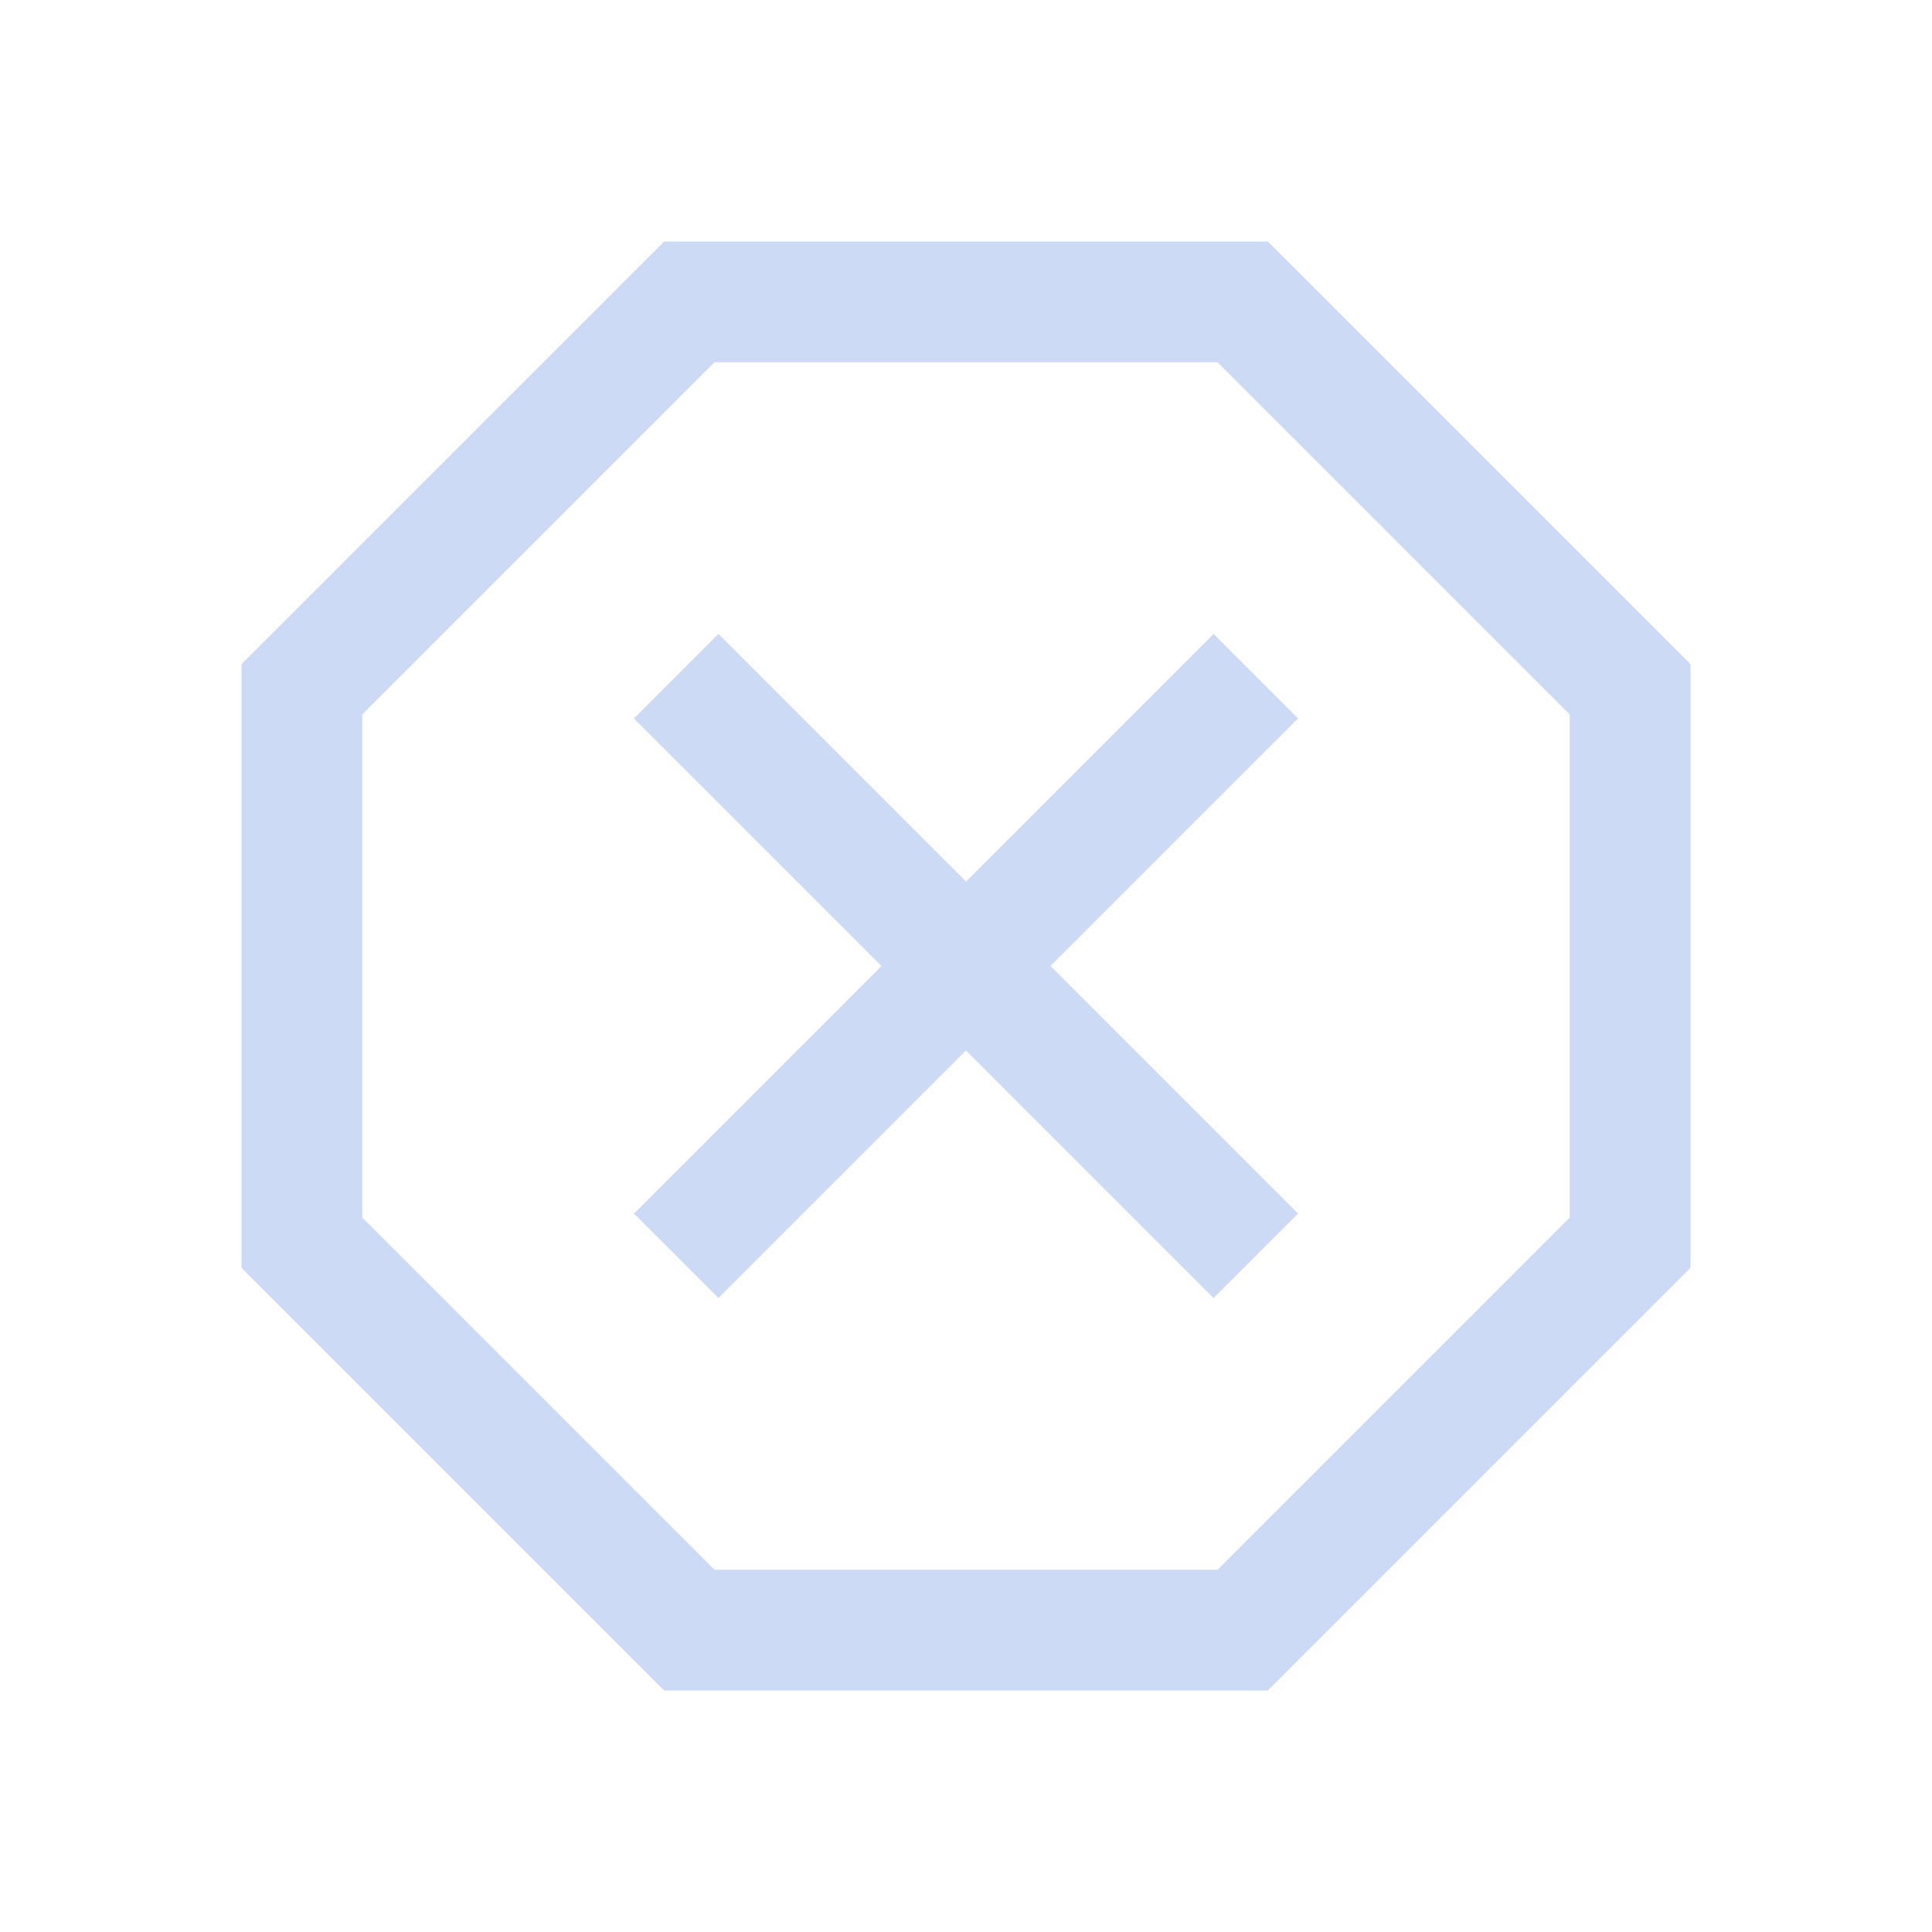
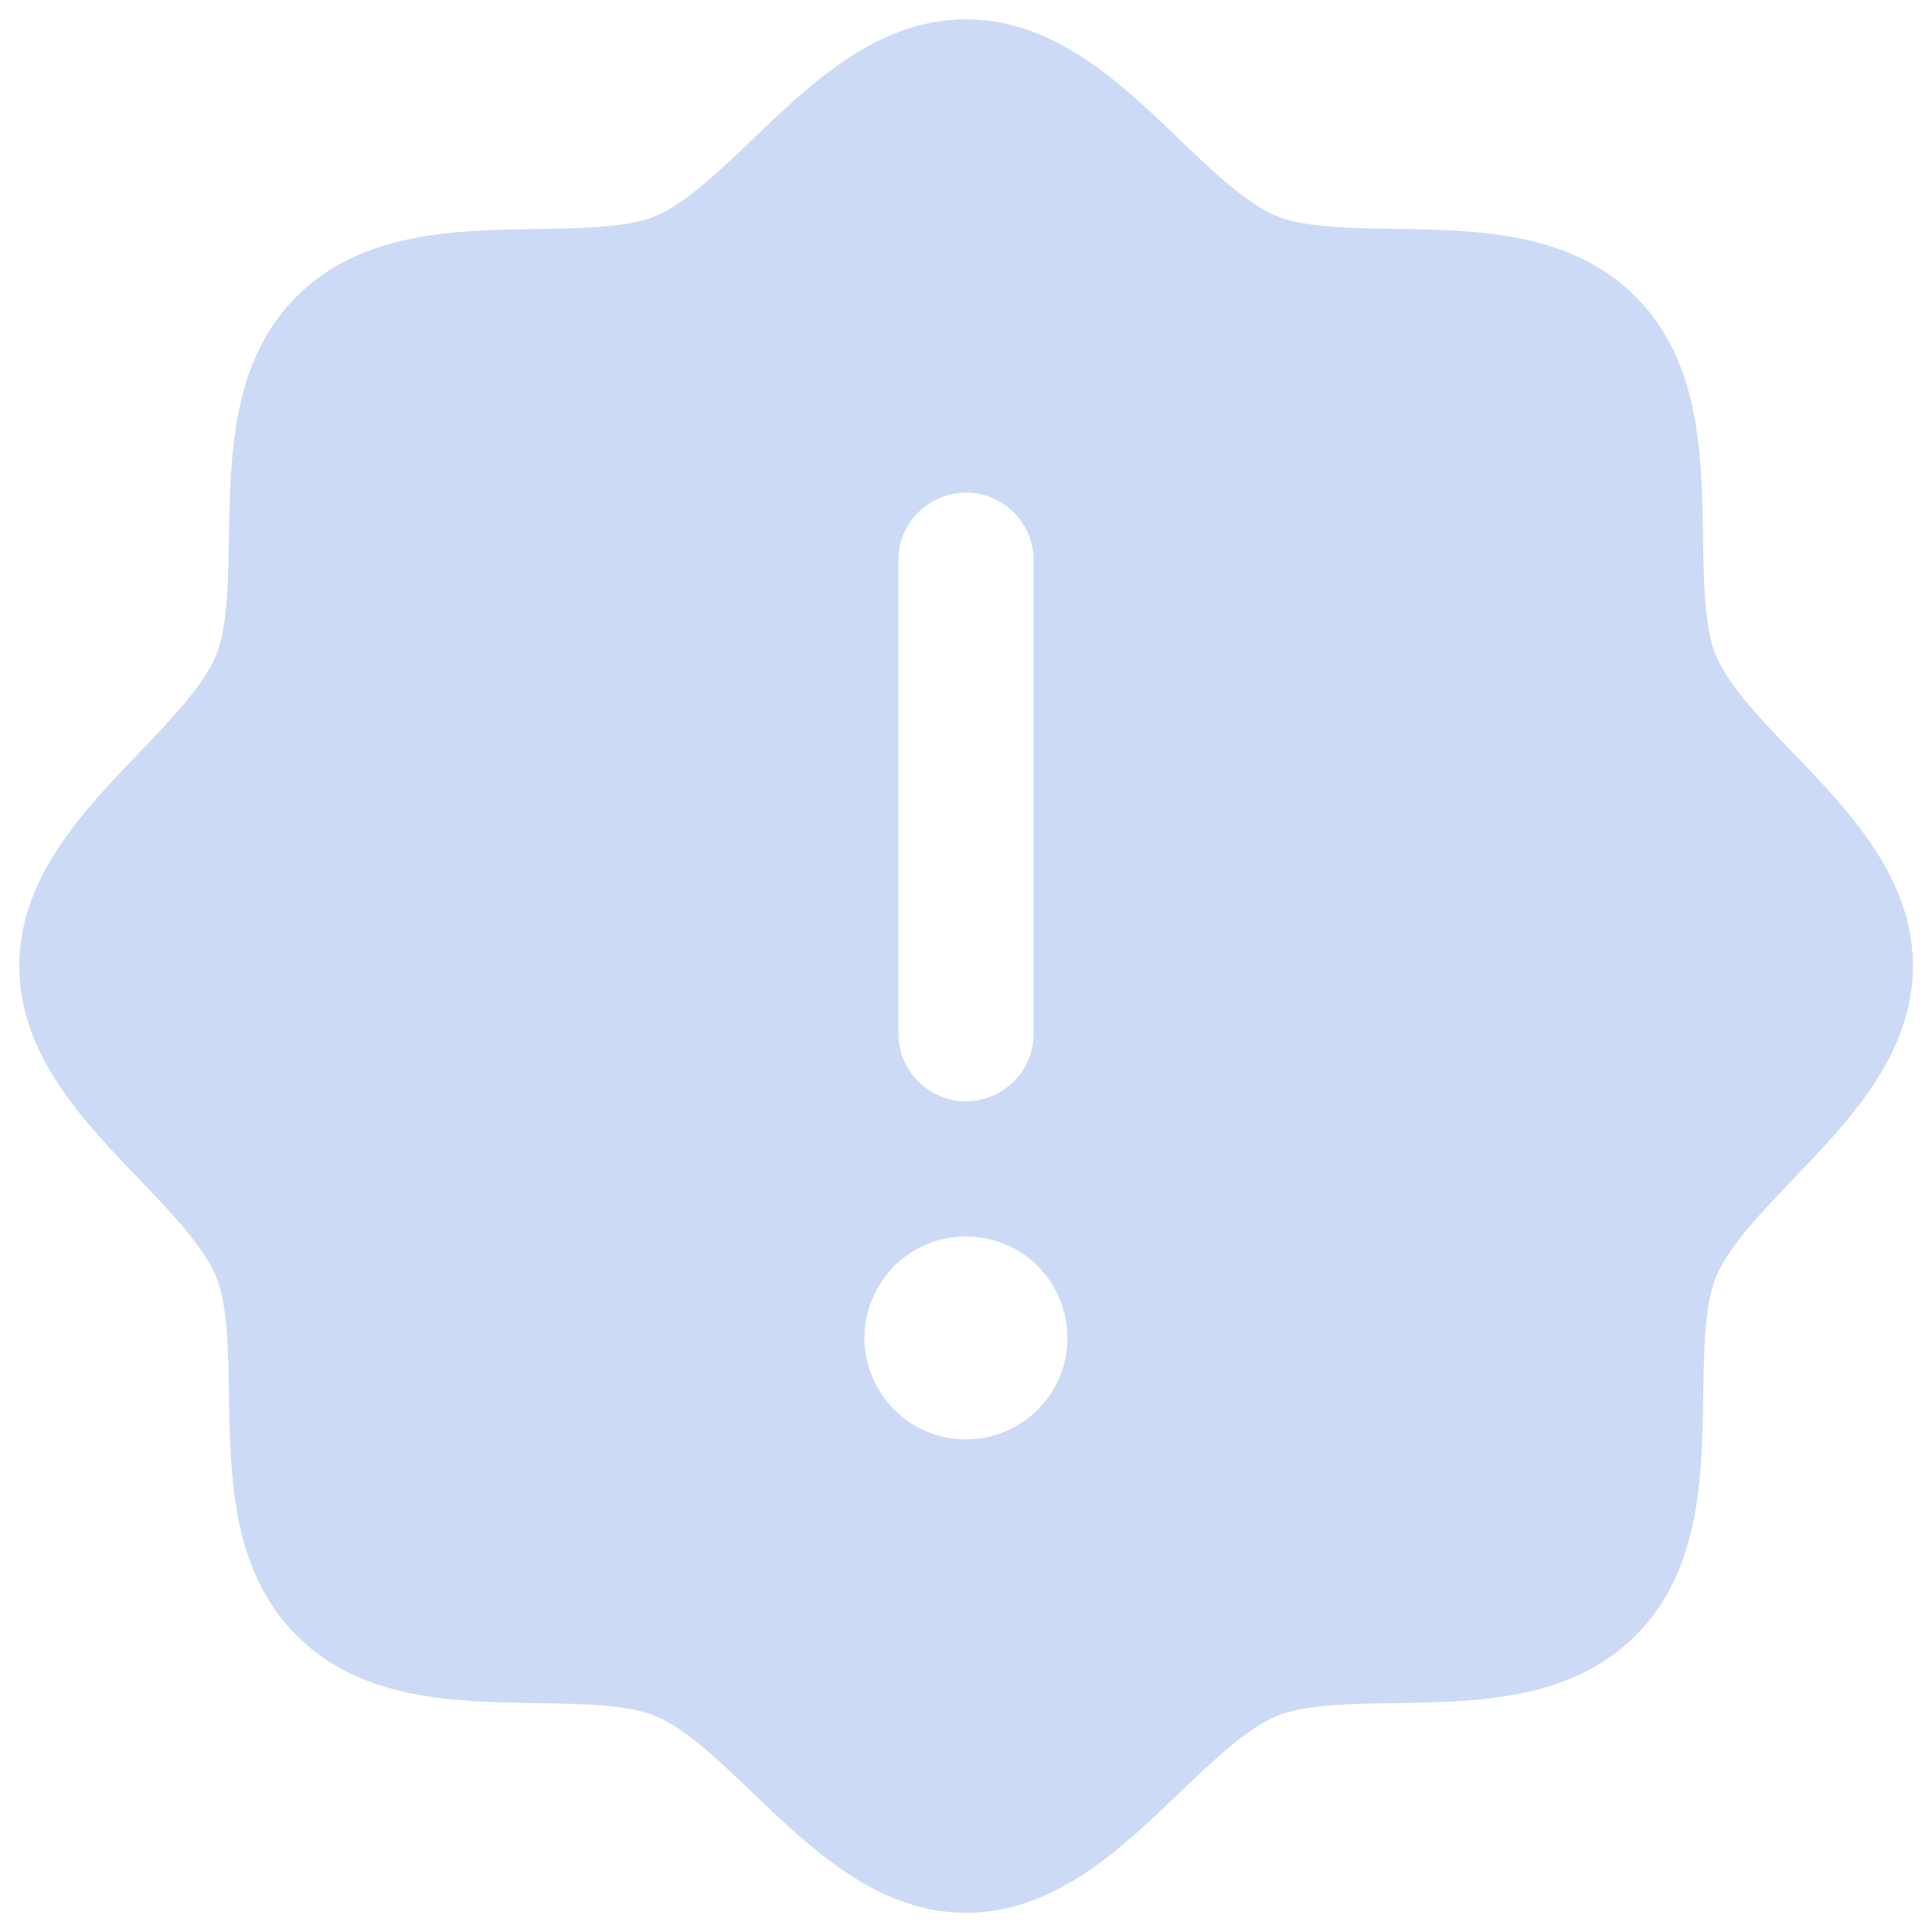
- <svg xmlns="http://www.w3.org/2000/svg" height="48px" viewBox="0 -960 960 960" width="48px" fill="#CCDAF5">
-   <path d="M330-120 120-330v-300l210-210h300l210 210v300L630-120H330Zm27-195 123-123 123 123 42-42-123-123 123-123-42-42-123 123-123-123-42 42 123 123-123 123 42 42Zm-2 135h250l175-175v-250L605-780H355L180-605v250l175 175Zm125-300Z" />
+ <svg xmlns="http://www.w3.org/2000/svg" viewBox="0 0 35 35" fill="#ccdaf5" id="Seal-Warning-Fill--Streamline-Phosphor-Fill" height="35" width="35">
+   <path d="M32.485 13.644c-0.577 -0.603 -1.174 -1.225 -1.4 -1.772 -0.208 -0.501 -0.221 -1.331 -0.233 -2.135 -0.023 -1.495 -0.047 -3.188 -1.225 -4.366s-2.871 -1.202 -4.366 -1.225c-0.804 -0.012 -1.634 -0.025 -2.135 -0.233 -0.545 -0.225 -1.168 -0.822 -1.772 -1.4C20.299 1.5 19.099 0.35 17.5 0.35s-2.798 1.15 -3.856 2.165c-0.603 0.577 -1.225 1.174 -1.772 1.4 -0.498 0.208 -1.331 0.221 -2.135 0.233 -1.495 0.023 -3.188 0.047 -4.366 1.225s-1.194 2.871 -1.225 4.366c-0.012 0.804 -0.025 1.634 -0.233 2.135 -0.225 0.545 -0.822 1.168 -1.4 1.772C1.5 14.701 0.35 15.901 0.35 17.5s1.15 2.798 2.165 3.856c0.577 0.603 1.174 1.225 1.4 1.772 0.208 0.501 0.221 1.331 0.233 2.135 0.023 1.495 0.047 3.188 1.225 4.366s2.871 1.202 4.366 1.225c0.804 0.012 1.634 0.025 2.135 0.233 0.545 0.225 1.168 0.822 1.772 1.4 1.057 1.015 2.257 2.165 3.856 2.165s2.798 -1.15 3.856 -2.165c0.603 -0.577 1.225 -1.174 1.772 -1.4 0.501 -0.208 1.331 -0.221 2.135 -0.233 1.495 -0.023 3.188 -0.047 4.366 -1.225s1.202 -2.871 1.225 -4.366c0.012 -0.804 0.025 -1.634 0.233 -2.135 0.225 -0.545 0.822 -1.168 1.4 -1.772 1.015 -1.057 2.165 -2.257 2.165 -3.856s-1.15 -2.798 -2.165 -3.856ZM16.275 10.15c0 -0.943 1.021 -1.532 1.837 -1.061 0.379 0.219 0.613 0.623 0.613 1.061v8.575c0 0.943 -1.021 1.532 -1.837 1.061 -0.379 -0.219 -0.613 -0.623 -0.613 -1.061ZM17.5 26.075c-1.415 0 -2.299 -1.531 -1.591 -2.756 0.707 -1.225 2.475 -1.225 3.183 -0 0.161 0.279 0.246 0.596 0.246 0.919 0 1.015 -0.823 1.837 -1.837 1.837Z" stroke-width="0.137" />
</svg>
